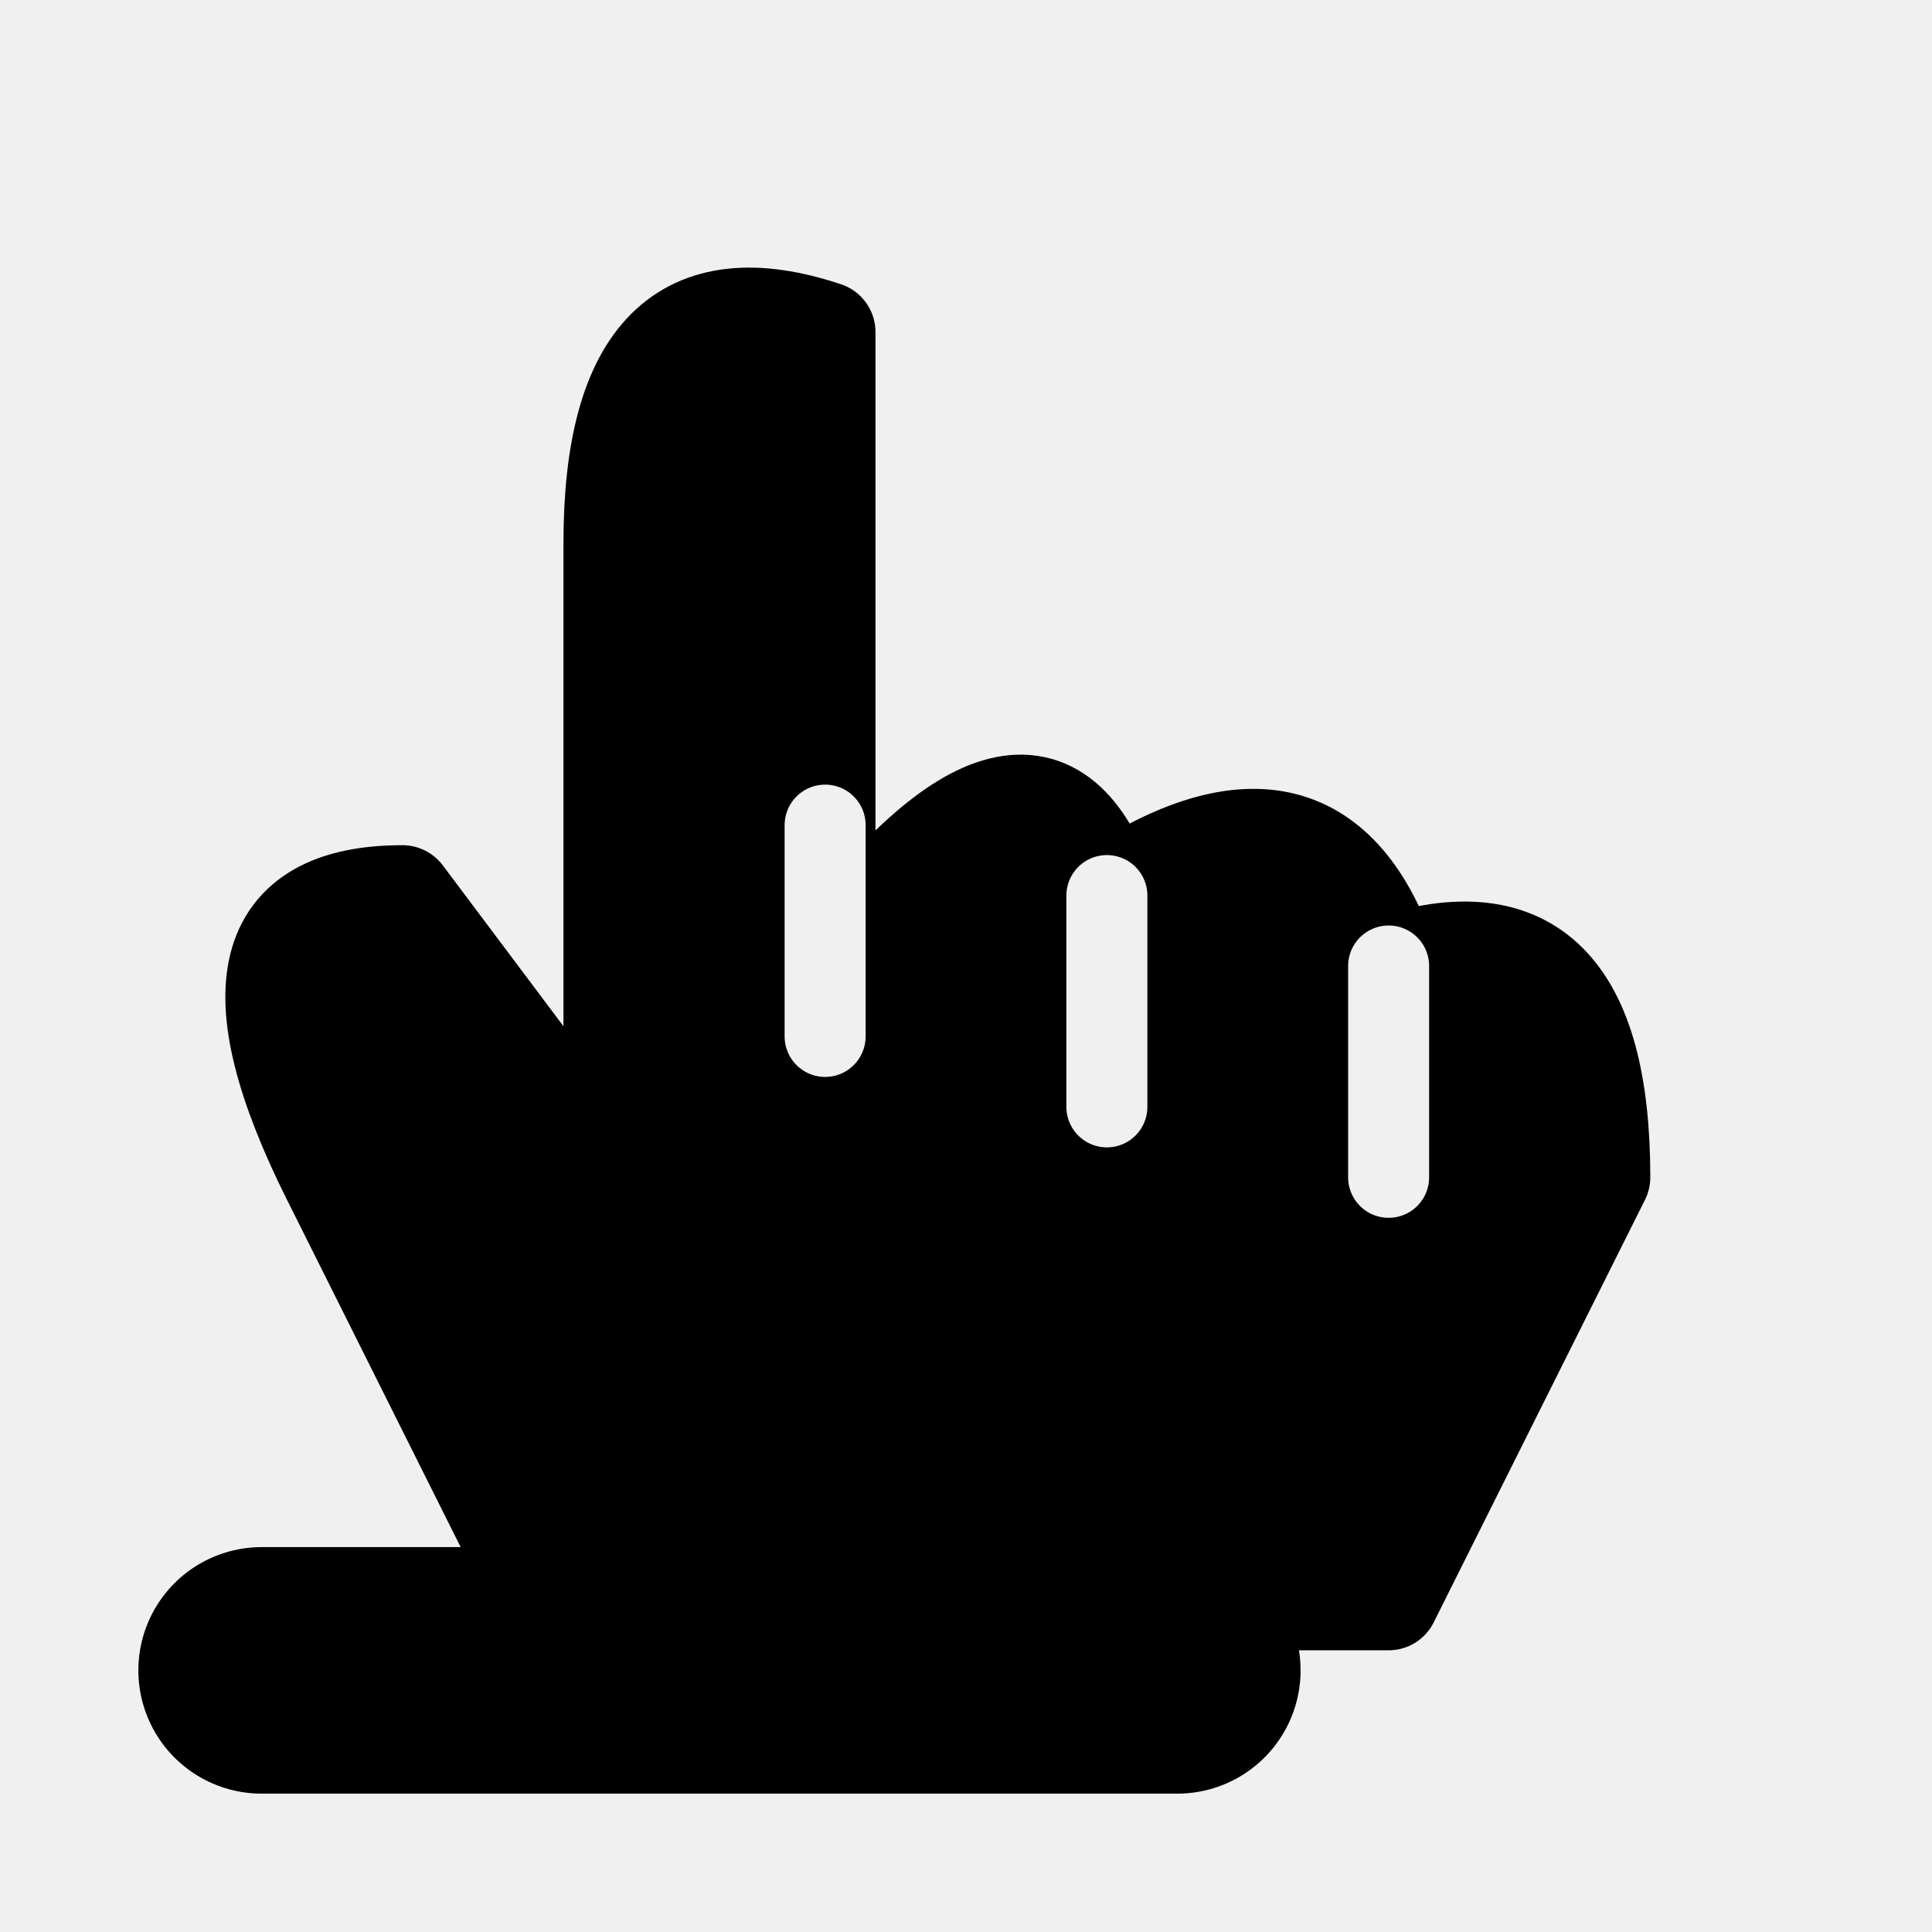
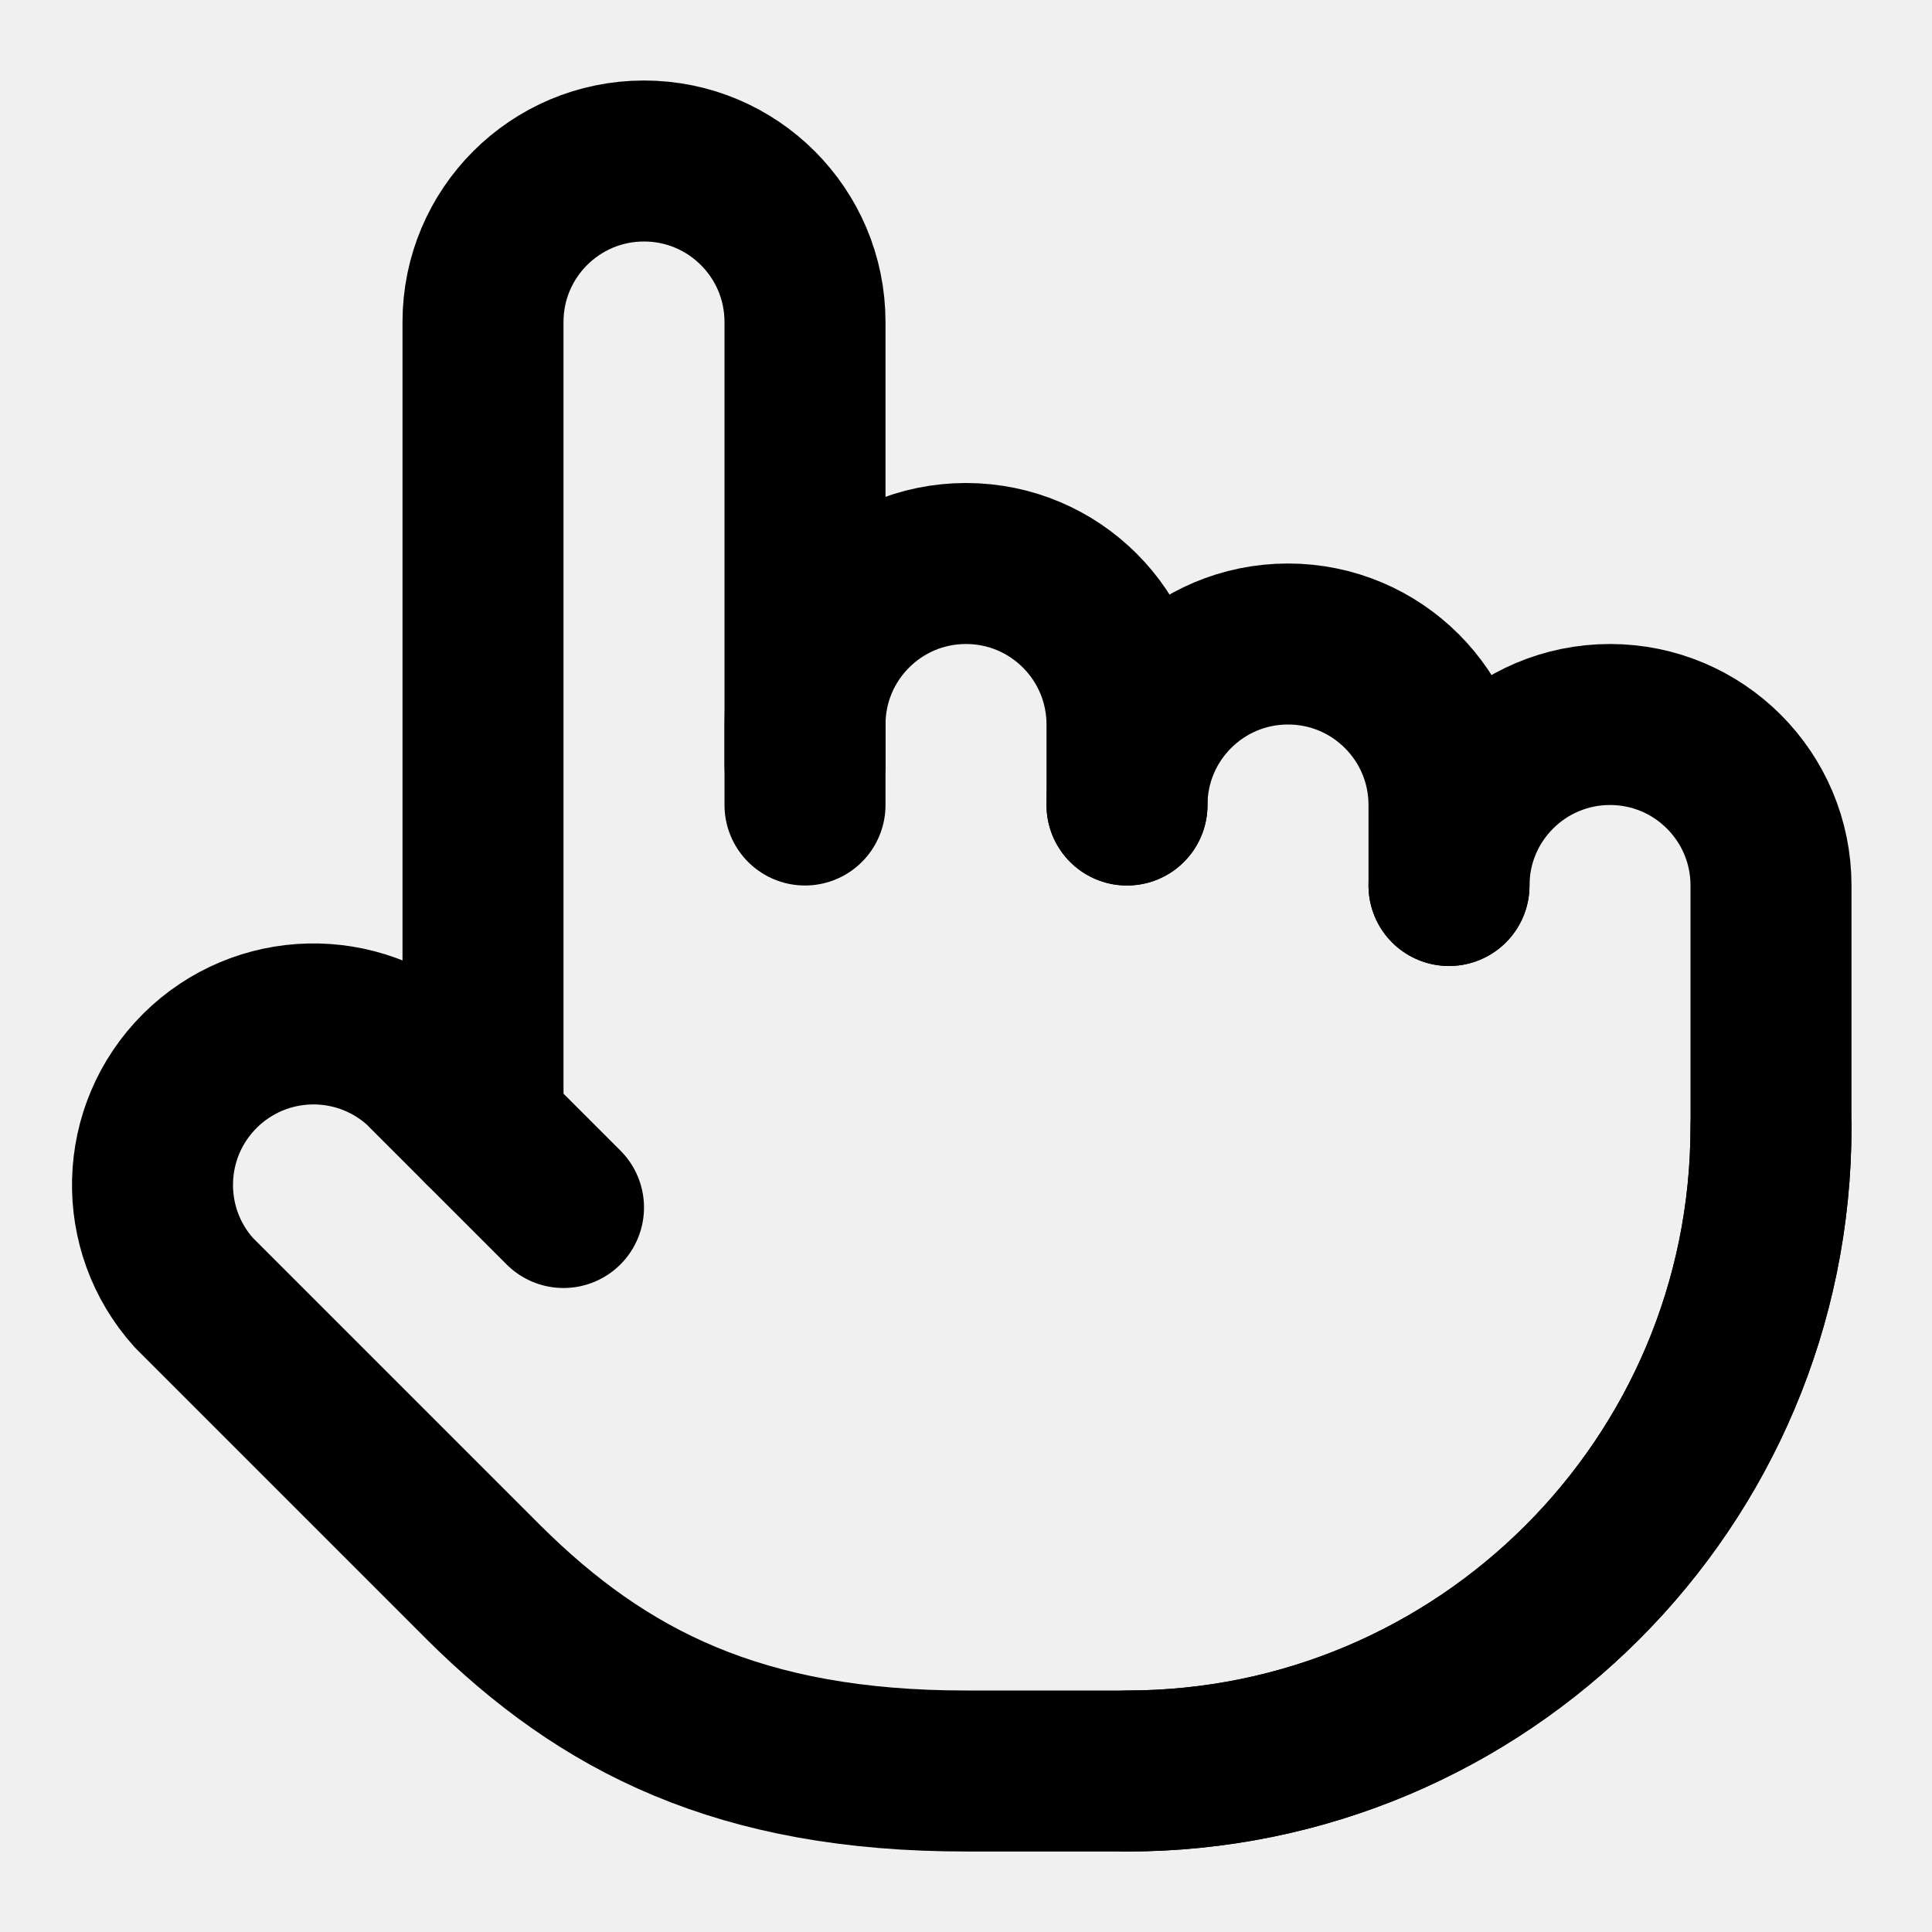
- <svg xmlns="http://www.w3.org/2000/svg" width="24" height="24" viewBox="0 0 24 24">
-   <defs>
-     <linearGradient id="a" x1="0" y1="0" x2=".25" y2="1">
-       <stop stop-color="currentColor" />
-       <stop offset="1" stop-color="currentColor" />
-     </linearGradient>
-     <linearGradient id="n" x1="0" y1="0" x2=".25" y2="1">
-       <stop stop-color="currentColor" />
-       <stop offset="1" stop-color="currentColor" />
-     </linearGradient>
-     <linearGradient id="aw" gradientUnits="userSpaceOnUse" x1="0" y1="0" x2="6" y2="24">
-       <stop stop-color="currentColor" />
-       <stop offset="1" stop-color="currentColor" />
-     </linearGradient>
-     <linearGradient id="nw" gradientUnits="userSpaceOnUse" x1="0" y1="0" x2="6" y2="24">
-       <stop stop-color="currentColor" />
-       <stop offset="1" stop-color="currentColor" />
-     </linearGradient>
-     <linearGradient id="shine" gradientUnits="userSpaceOnUse" x1="0" y1="0" x2="0" y2="20">
-       <stop stop-color="currentColor" stop-opacity=".28" />
-       <stop offset="1" stop-color="currentColor" stop-opacity="0" />
-     </linearGradient>
-   </defs>
-   <g transform="translate(1.5 1.5) scale(.875)" fill="none" stroke="currentColor" stroke-width="1.43" stroke-linecap="round" stroke-linejoin="round">
-     <defs>
-       <mask id="smudge-fingers" maskUnits="userSpaceOnUse" x="0" y="0" width="24" height="24">
-         <rect width="24" height="24" fill="white" stroke="none" />
-         <path d="M10 10V13 M14 11V14 M18 12V15" fill="none" stroke="black" stroke-width="1.15" stroke-linecap="round" />
-       </mask>
-     </defs>
-     <g mask="url(#smudge-fingers)">
-       <g fill="url(#a)" stroke="currentColor" stroke-width="1.43" paint-order="stroke fill">
-         <path d="M6 21L3 15Q1 11 4 11L7 15V6Q7 2 10 3V12Q13 8 14 11Q17 9 18 12Q21 11 21 15L18 21Z" fill-rule="evenodd" />
-       </g>
-       <g fill="none" stroke="url(#shine)" stroke-width=".7" transform="translate(.2 .2)">
-         <path d="M6 21L3 15Q1 11 4 11L7 15V6Q7 2 10 3V12Q13 8 14 11Q17 9 18 12Q21 11 21 15L18 21Z" fill-rule="evenodd" />
-       </g>
-     </g>
-     <g fill="none" stroke="currentColor" stroke-width="3.5">
-       <path d="M2 22H15" />
-     </g>
-     <g fill="none" stroke="url(#aw)" stroke-width="2.2">
-       <path d="M2 22H15" />
-     </g>
-     <g fill="none" stroke="url(#shine)" stroke-width="0.5">
-       <path d="M2 22H15" />
-     </g>
-   </g>
+ <svg xmlns="http://www.w3.org/2000/svg" width="24" height="24" viewBox="0 0 24 24" fill="none" stroke="currentColor" stroke-width="2" stroke-linecap="round" stroke-linejoin="round">
+   <path d="M22 14a8 8 0 0 1-8 8" />
+   <path d="M18 11v-1a2 2 0 0 0-2-2a2 2 0 0 0-2 2" />
+   <path d="M14 10V9a2 2 0 0 0-2-2a2 2 0 0 0-2 2v1" />
+   <path d="M10 9.5V4a2 2 0 0 0-2-2a2 2 0 0 0-2 2v10" />
+   <path d="M18 11a2 2 0 1 1 4 0v3a8 8 0 0 1-8 8h-2c-2.8 0-4.5-.86-5.99-2.34l-3.6-3.6a2 2 0 0 1 2.83-2.82L7 15" />
</svg>
